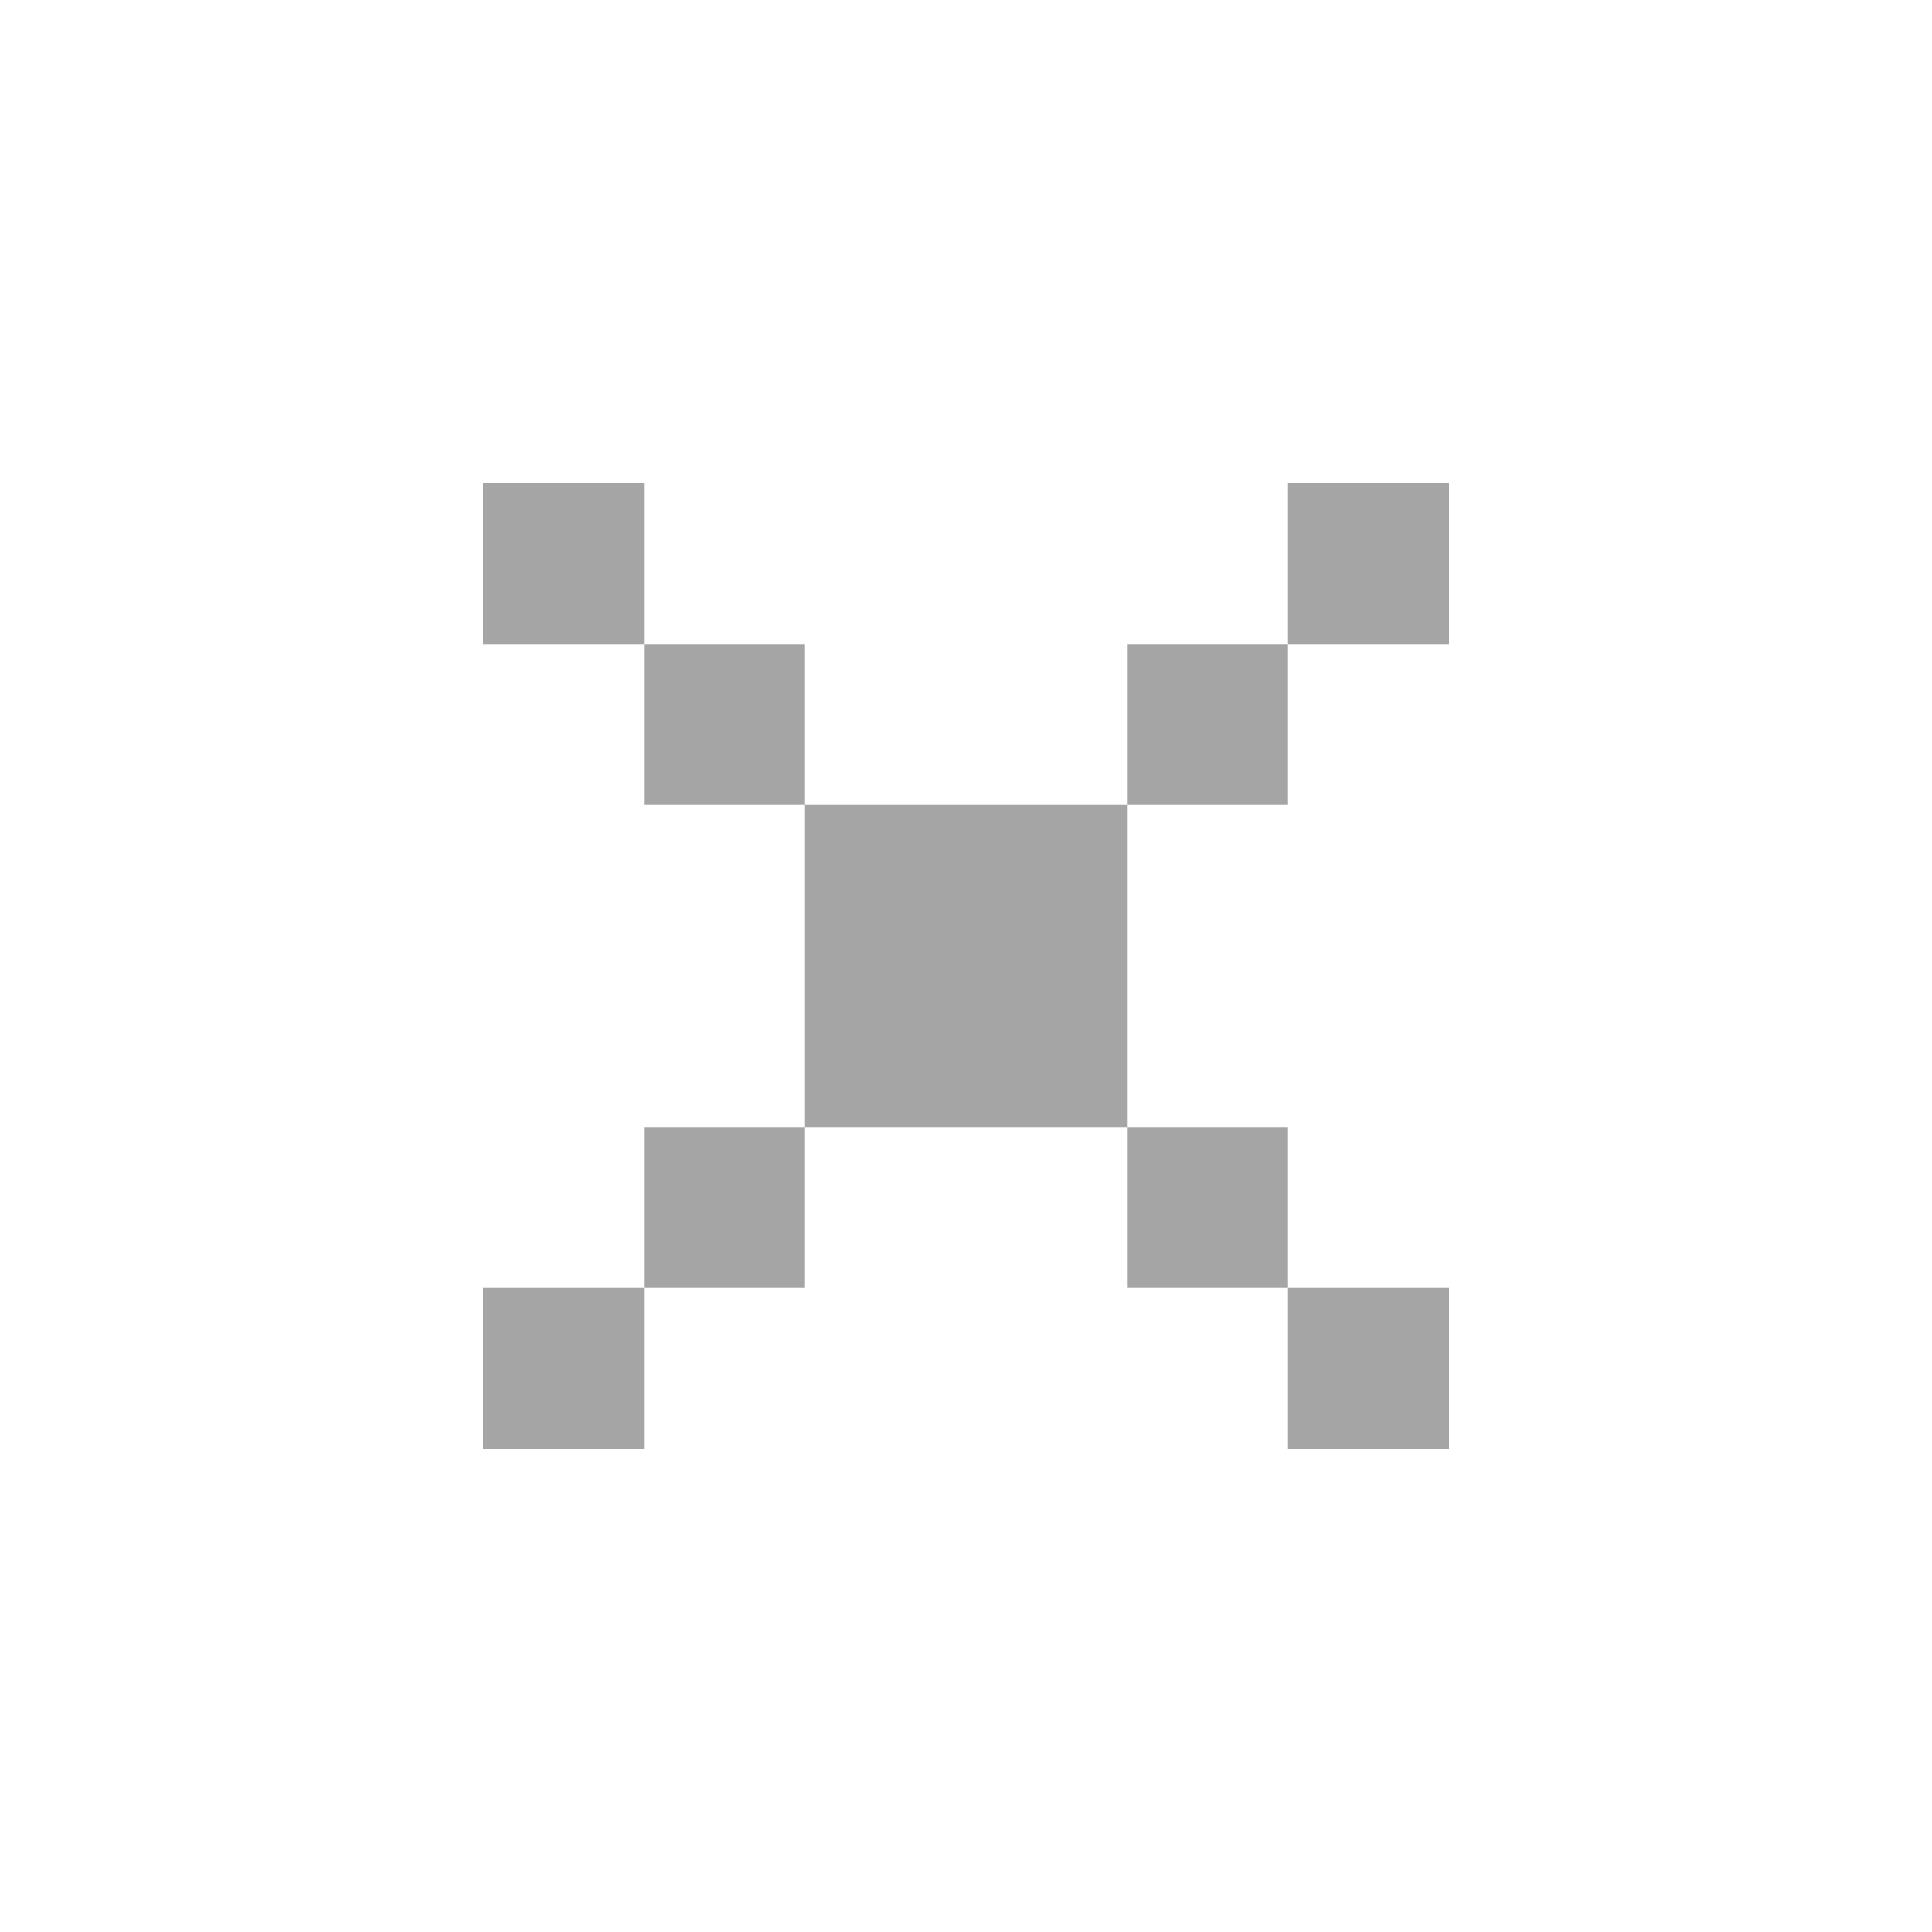
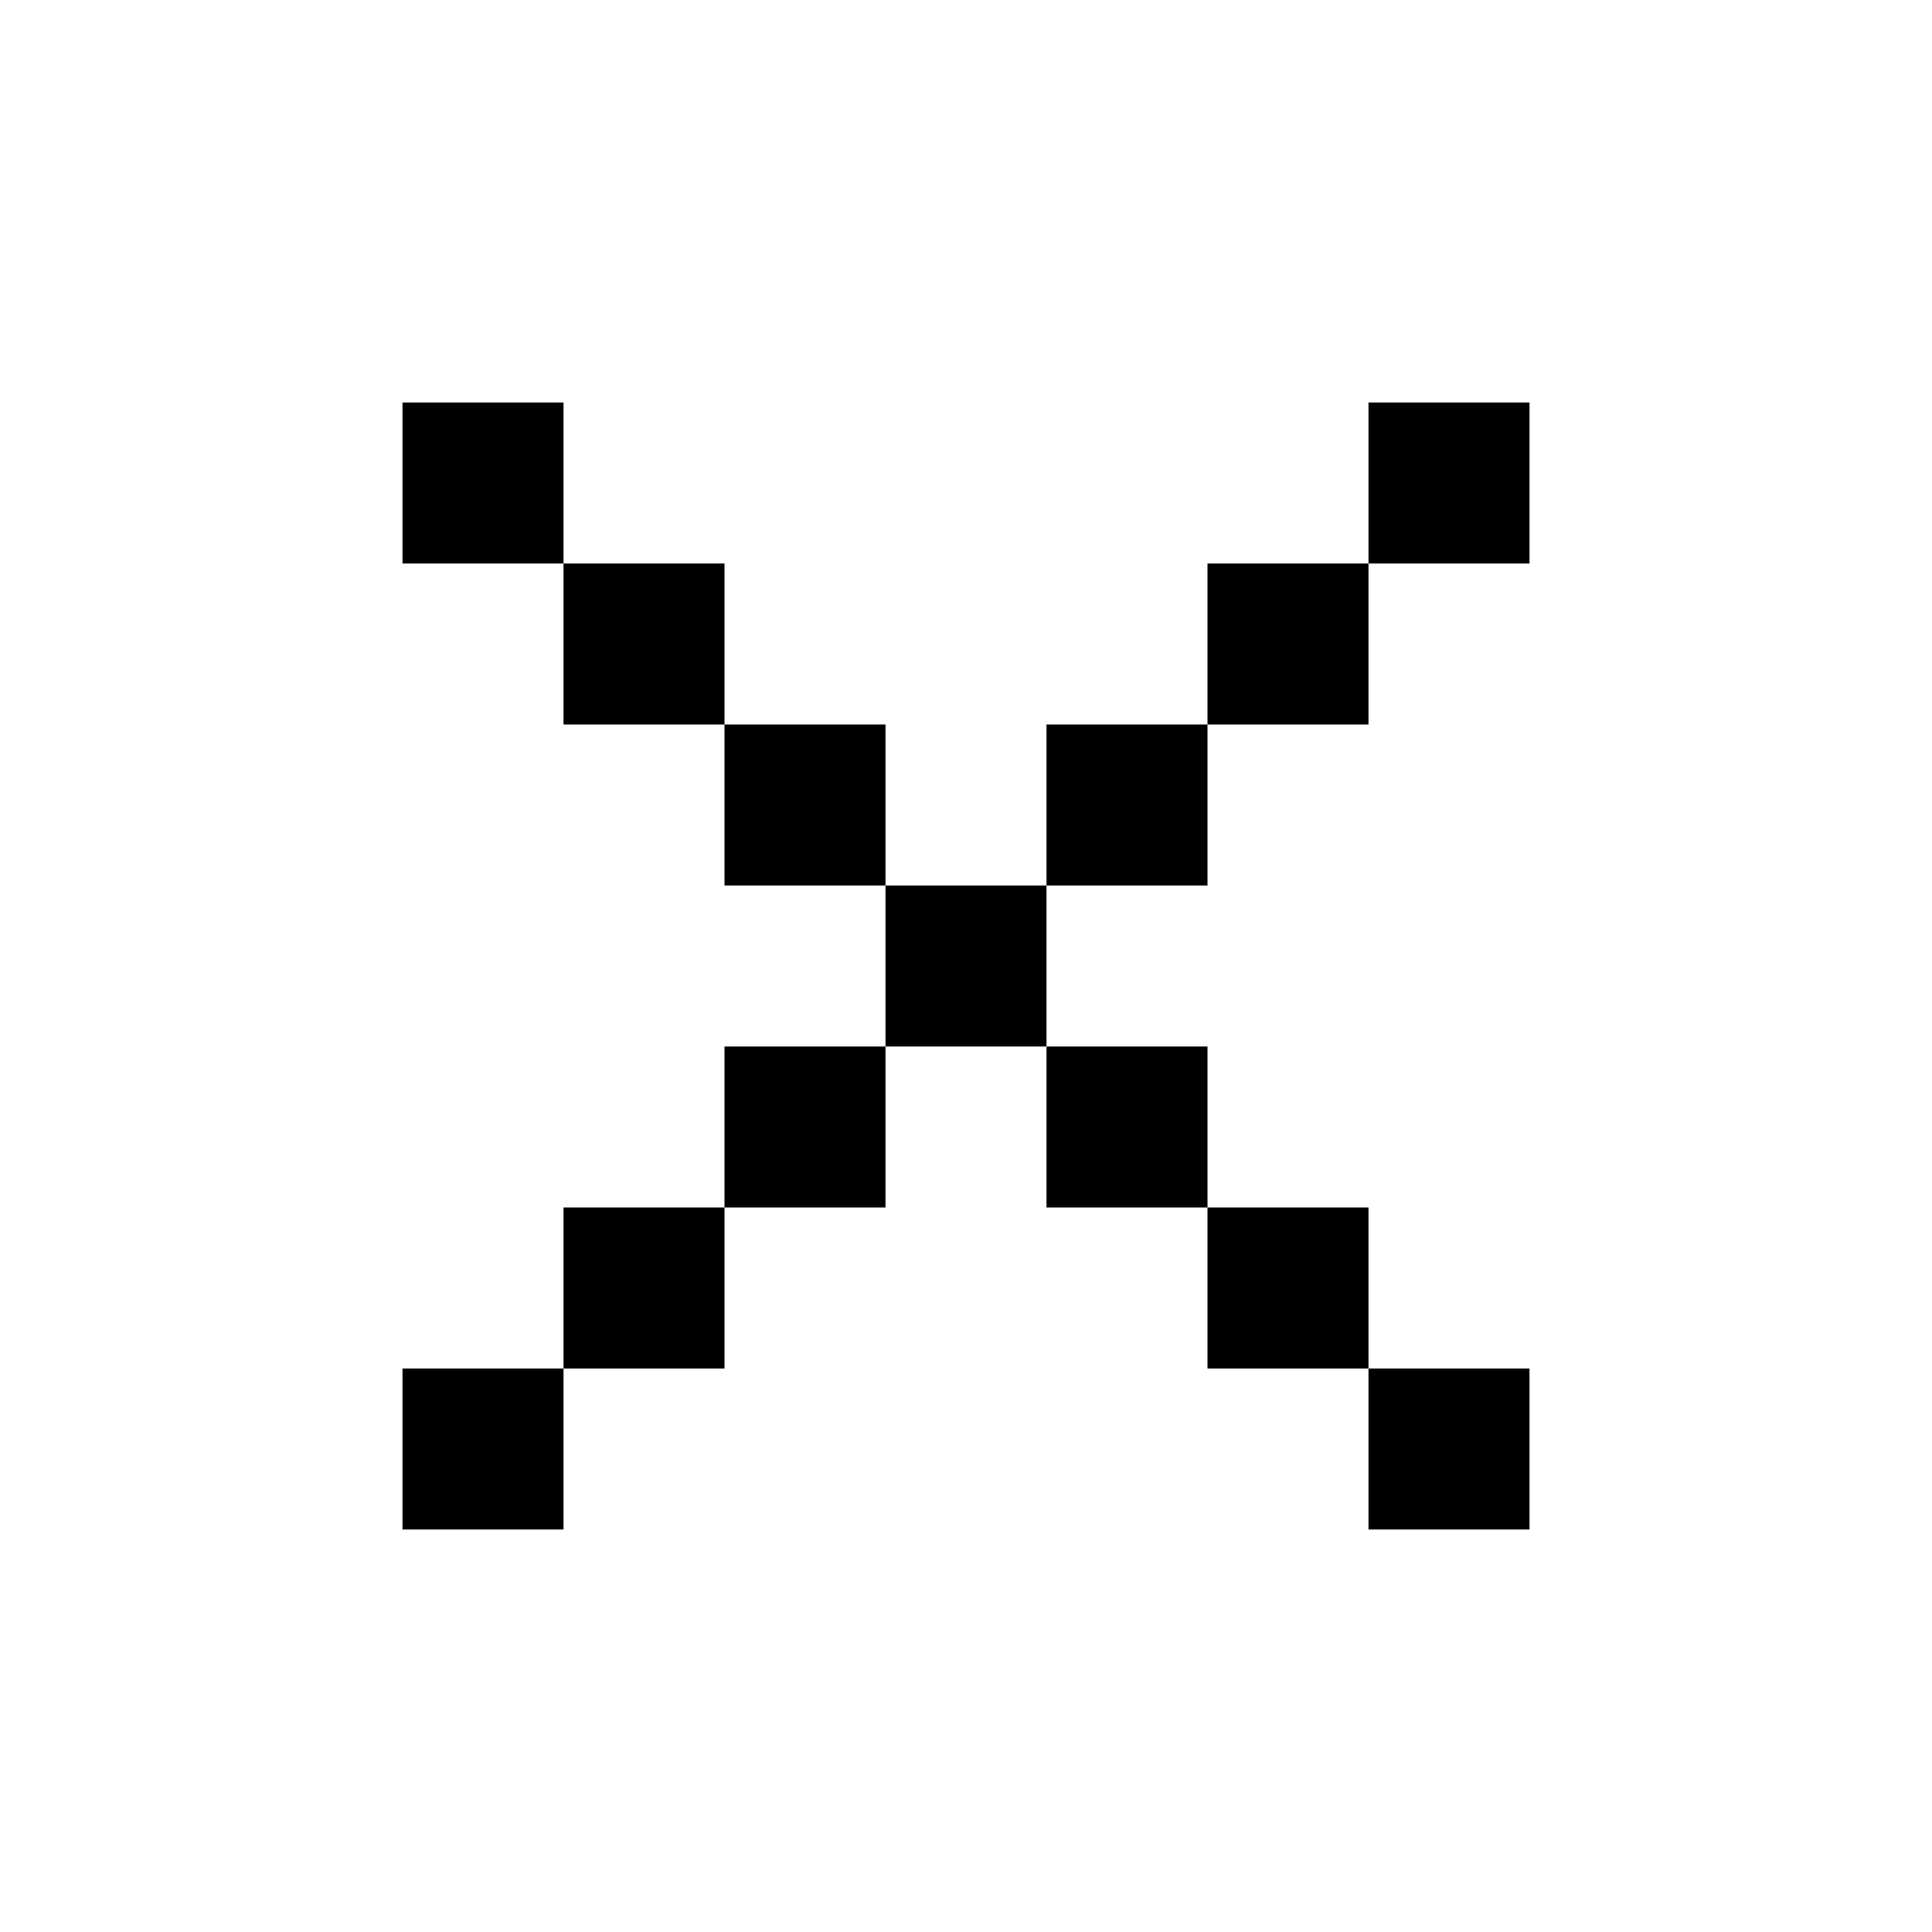
- <svg xmlns="http://www.w3.org/2000/svg" width="16" height="16" viewBox="0 0 16 16" fill="none">
-   <path d="M4 4H5.333V5.333H4ZM4 10.667H5.333V12H4ZM5.333 5.333H6.667V6.667H5.333ZM5.333 9.333H6.667V10.667H5.333ZM6.667 6.667H8V8H6.667ZM6.667 8H8V9.333H6.667ZM8 6.667H9.333V8H8ZM8 8H9.333V9.333H8ZM9.333 5.333H10.667V6.667H9.333ZM9.333 9.333H10.667V10.667H9.333ZM10.667 4H12V5.333H10.667ZM10.667 10.667H12V12H10.667Z" fill="#A5A5A5" />
+ <svg xmlns="http://www.w3.org/2000/svg" width="24" height="24" fill="currentColor" viewBox="0 0 24 24">
+   <path d="M7 19H5V17H7V19ZM19 19H17V17H19V19ZM9 15V17H7V15H9ZM17 17H15V15H17V17ZM11 15H9V13H11V15ZM15 15H13V13H15V15ZM13 13H11V11H13V13ZM11 11H9V9H11V11ZM15 11H13V9H15V11ZM9 9H7V7H9V9ZM17 9H15V7H17V9ZM7 7H5V5H7V7ZM19 7H17V5H19V7Z" />
</svg>
